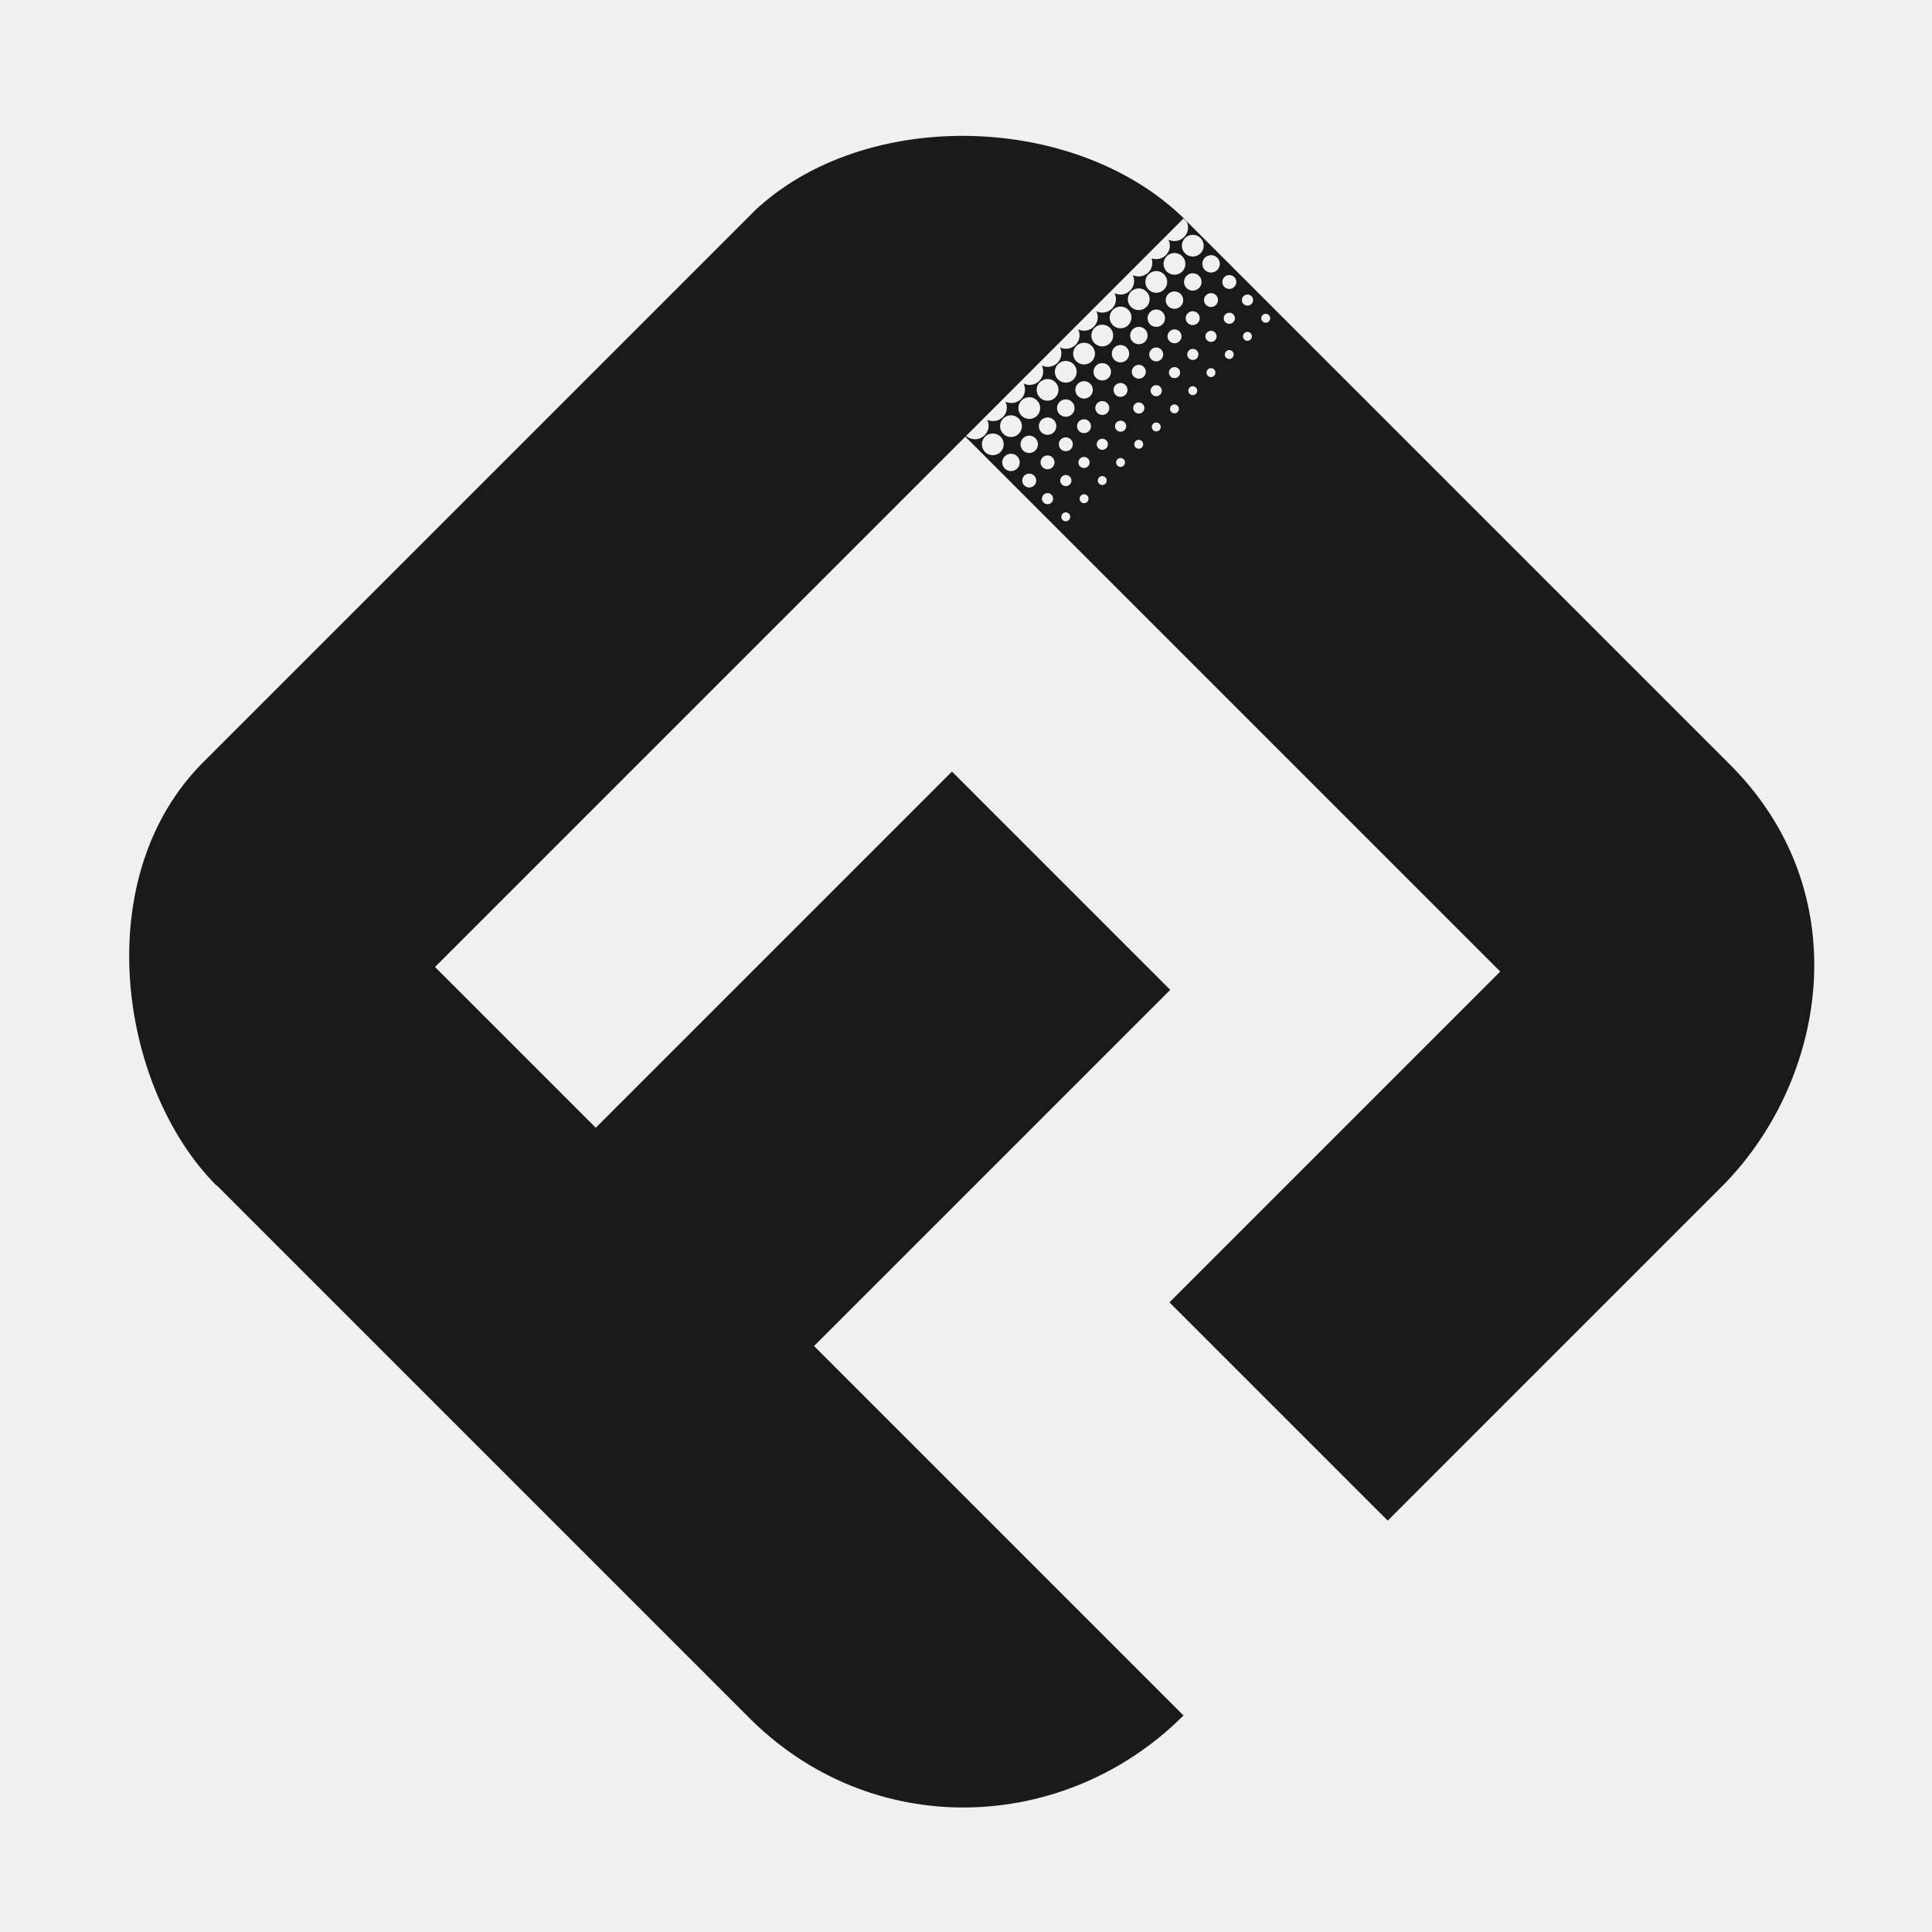
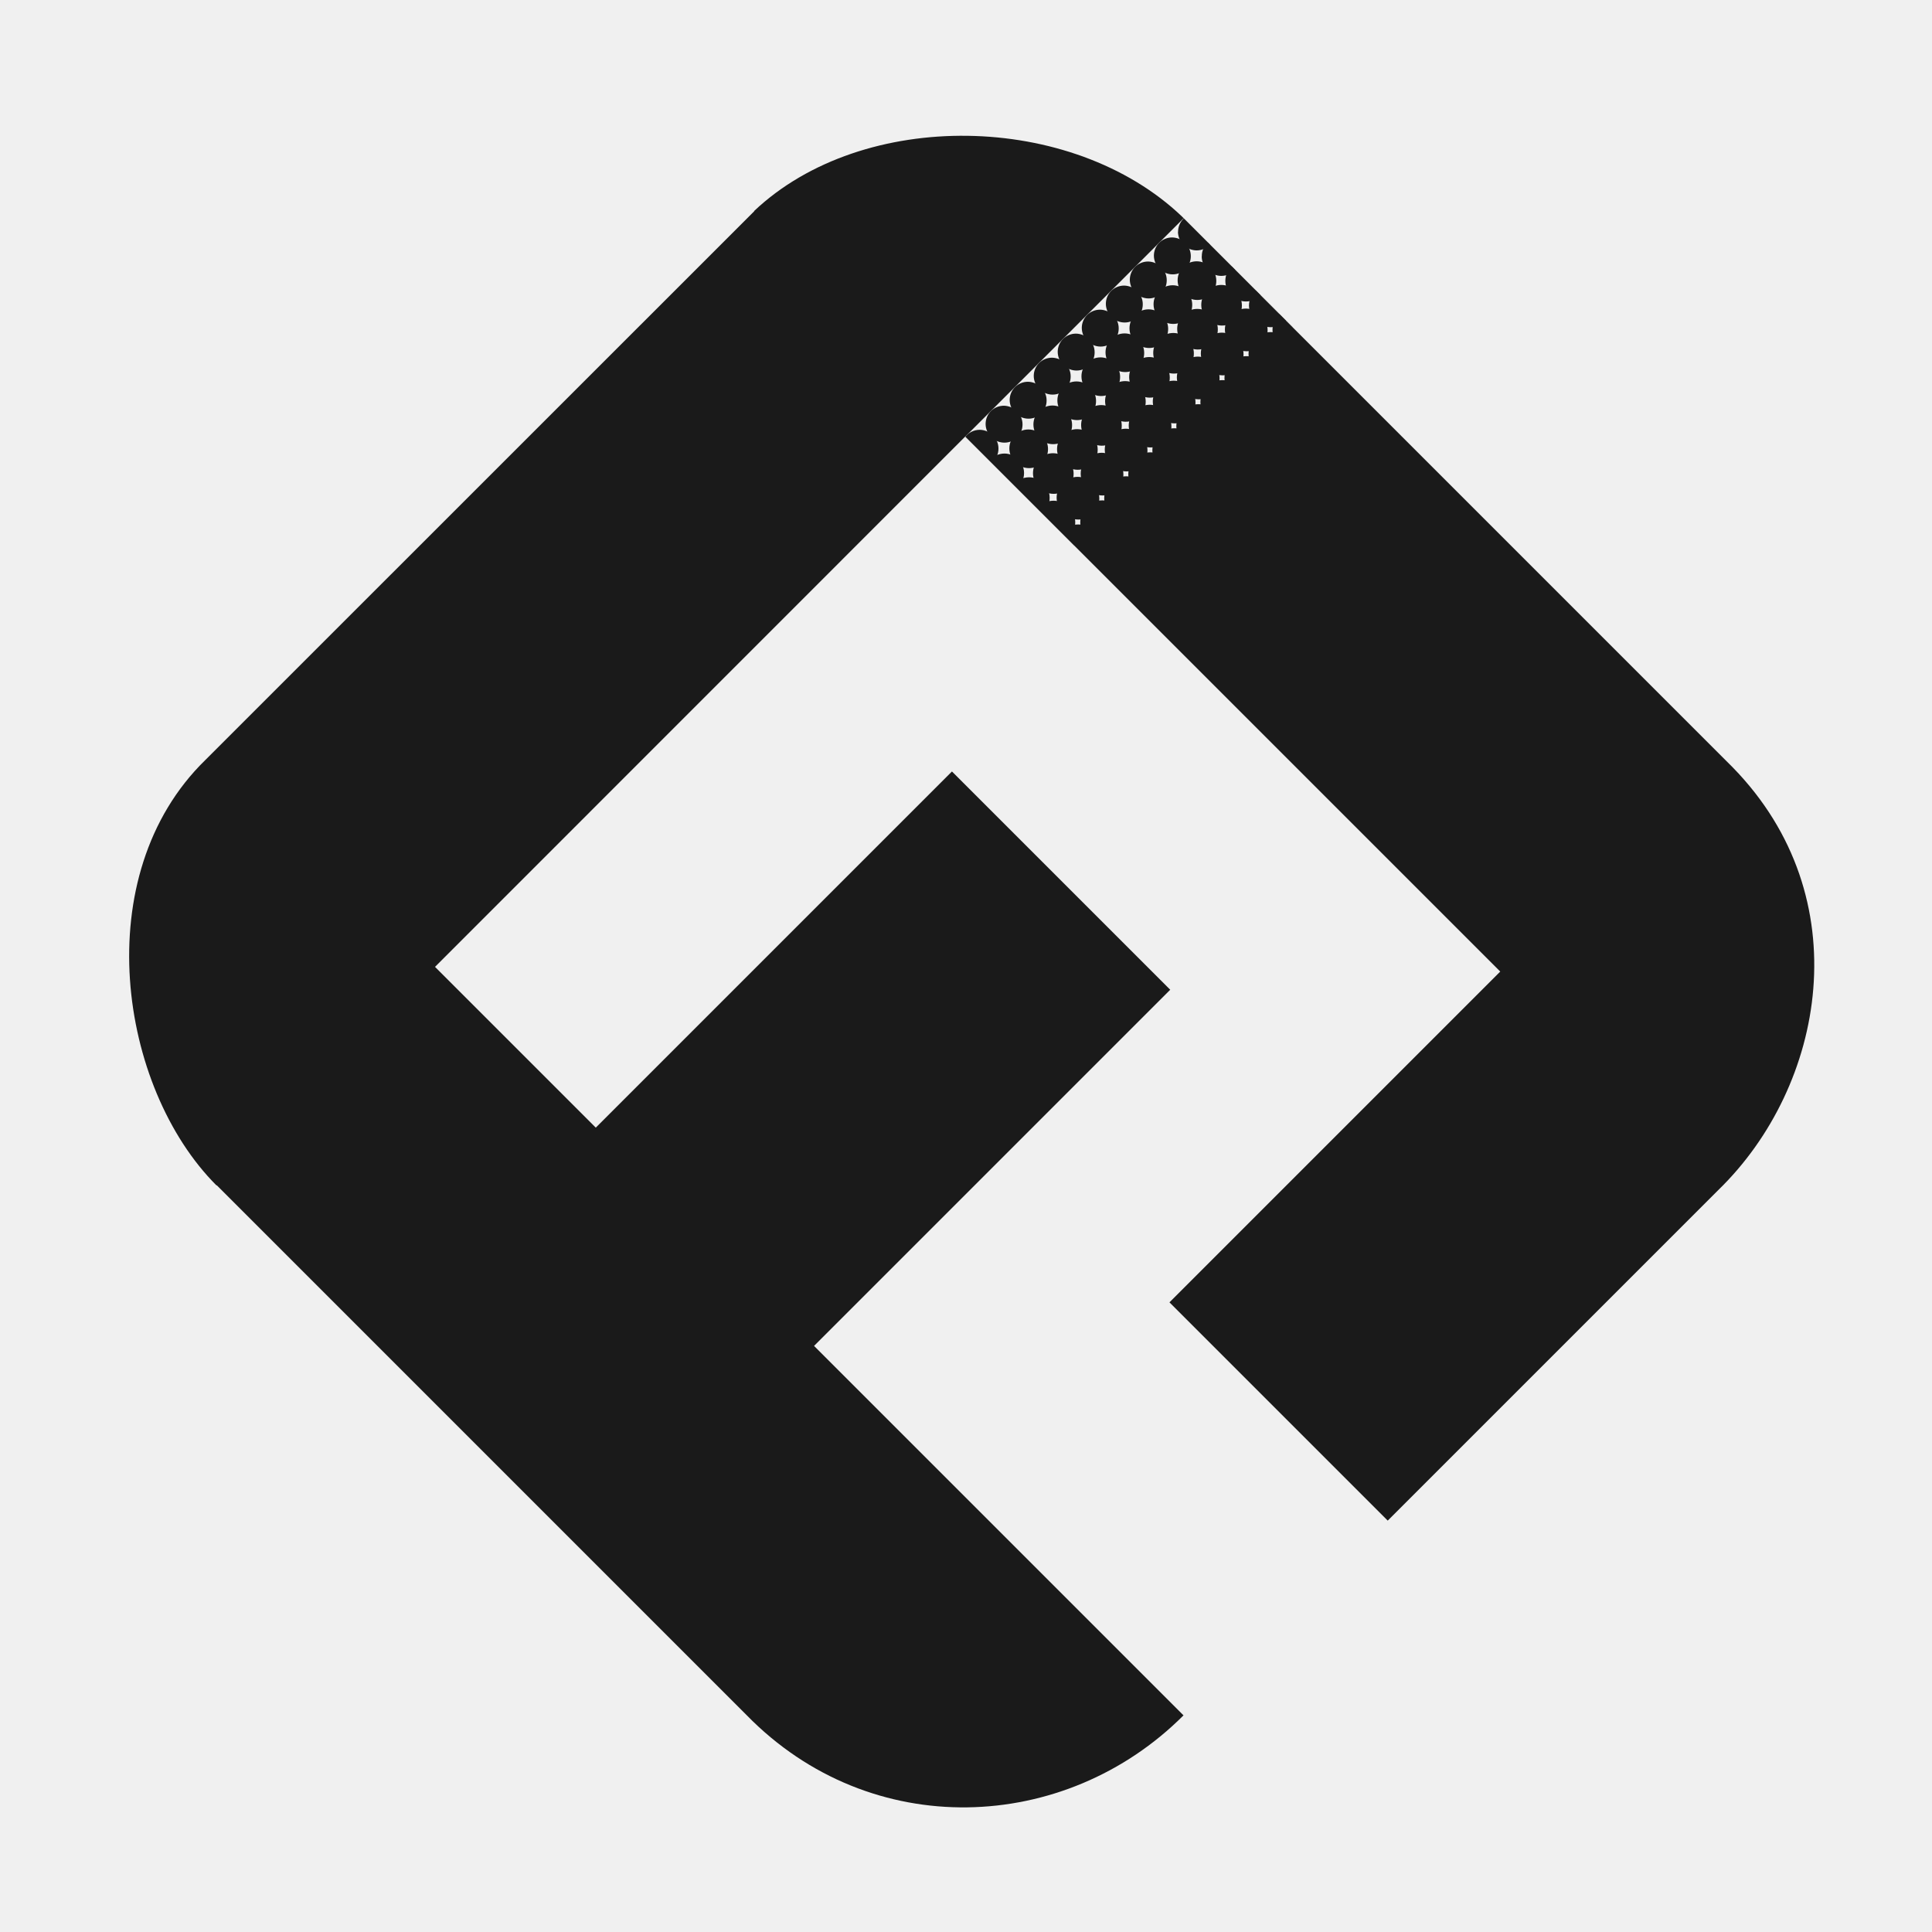
<svg xmlns="http://www.w3.org/2000/svg" viewBox="0 0 177.38 177.38">
  <defs>
-     <mask id="halftone-knockout" maskUnits="userSpaceOnUse" x="-5%" y="-5%" width="110%" height="110%">
+     <clipPath id="lclip">
+       <path d="M88.63,40.09l9.55,9.55,39.56,39.56-30.37,30.37,20.04,20.04,30.37-30.37c9.78-9.51,12.99-26.82,1.31-38.78l-50.42-50.42-20.04,20.04Z" />
+     </clipPath>
+     <mask id="seam-knockout" maskUnits="userSpaceOnUse" x="-5%" y="-5%" width="110%" height="110%">
      <rect x="-1000" y="-1000" width="3000" height="3000" fill="white" />
-       <path d="M108.8,21.85c-.39.39-.39,1.02,0,1.41.39.39,1.03.39,1.42,0,.39-.39.39-1.02,0-1.41-.39-.39-1.03-.39-1.42,0M107.12,23.52c-.39.39-.39,1.02,0,1.41.39.39,1.03.39,1.42,0,.39-.39.39-1.02,0-1.41-.39-.39-1.03-.39-1.42,0M110.62,23.66c-.31.31-.31.82,0,1.13.31.31.82.31,1.14,0,.31-.31.31-.82,0-1.13-.31-.31-.82-.31-1.14,0M105.45,25.18c-.39.39-.39,1.02,0,1.41.39.39,1.03.39,1.42,0,.39-.39.39-1.02,0-1.41-.39-.39-1.03-.39-1.42,0M108.94,25.32c-.31.31-.31.82,0,1.13.31.31.82.31,1.14,0s.31-.82,0-1.13c-.31-.31-.82-.31-1.14,0M112.41,25.44c-.25.25-.25.65,0,.9.25.25.66.25.91,0,.25-.25.25-.65,0-.9-.25-.25-.66-.25-.91,0M103.84,26.77c-.39.39-.39,1.02,0,1.41.39.39,1.03.39,1.42,0,.39-.39.39-1.02,0-1.41-.39-.39-1.03-.39-1.42,0M107.26,26.99c-.31.31-.31.82,0,1.13.31.31.82.31,1.14,0,.31-.31.31-.82,0-1.13s-.82-.31-1.14,0M110.73,27.1c-.25.25-.25.65,0,.9.25.25.66.25.91,0,.25-.25.25-.65,0-.9-.25-.25-.66-.25-.91,0M114.17,27.19c-.2.2-.2.52,0,.72.2.2.53.2.73,0,.2-.2.2-.52,0-.72-.2-.2-.53-.2-.73,0M102.17,28.44c-.39.39-.39,1.02,0,1.41.39.39,1.03.39,1.42,0,.39-.39.39-1.02,0-1.41-.39-.39-1.03-.39-1.42,0M105.59,28.65c-.31.31-.31.82,0,1.13.31.31.82.31,1.14,0,.31-.31.31-.82,0-1.13-.31-.31-.82-.31-1.14,0M109.05,28.76c-.25.25-.25.65,0,.9.25.25.66.25.91,0,.25-.25.25-.65,0-.9-.25-.25-.66-.25-.91,0M112.5,28.86c-.2.2-.2.52,0,.72.2.2.53.2.73,0,.2-.2.2-.52,0-.72-.2-.2-.53-.2-.73,0M115.92,28.93c-.16.16-.16.42,0,.58.16.16.42.16.58,0,.16-.16.16-.42,0-.58-.16-.16-.42-.16-.58,0M100.49,30.1c-.39.39-.39,1.02,0,1.41.39.39,1.03.39,1.42,0,.39-.39.39-1.02,0-1.41-.39-.39-1.03-.39-1.42,0M103.99,30.24c-.31.31-.31.82,0,1.13.31.31.82.31,1.14,0,.31-.31.31-.82,0-1.13s-.82-.31-1.14,0M107.38,30.43c-.25.25-.25.65,0,.9.25.25.66.25.91,0,.25-.25.25-.65,0-.9-.25-.25-.66-.25-.91,0M110.82,30.52c-.2.2-.2.52,0,.72.2.2.53.2.73,0,.2-.2.2-.52,0-.72-.2-.2-.53-.2-.73,0M114.24,30.59c-.16.16-.16.42,0,.58.16.16.42.16.58,0,.16-.16.16-.42,0-.58-.16-.16-.42-.16-.58,0M98.82,31.76c-.39.39-.39,1.02,0,1.41.39.39,1.03.39,1.42,0,.39-.39.39-1.02,0-1.41-.39-.39-1.03-.39-1.42,0M102.31,31.91c-.31.31-.31.82,0,1.13.31.31.82.31,1.13,0,.31-.31.31-.82,0-1.13-.31-.31-.82-.31-1.13,0M105.7,32.09c-.25.25-.25.65,0,.9.25.25.66.25.91,0,.25-.25.25-.65,0-.9-.25-.25-.66-.25-.91,0M109.15,32.18c-.2.2-.2.52,0,.72.2.2.53.2.73,0,.2-.2.2-.52,0-.72-.2-.2-.53-.2-.73,0M112.57,32.26c-.16.16-.16.42,0,.58.16.16.42.16.58,0,.16-.16.16-.42,0-.58-.16-.16-.42-.16-.58,0M97.14,33.43c-.39.39-.39,1.02,0,1.41.39.39,1.03.39,1.42,0,.39-.39.39-1.02,0-1.41-.39-.39-1.03-.39-1.42,0M100.63,33.57c-.31.31-.31.82,0,1.13.31.31.82.31,1.14,0,.31-.31.31-.82,0-1.13-.31-.31-.82-.31-1.14,0M104.1,33.68c-.25.25-.25.65,0,.9.25.25.66.25.91,0,.25-.25.25-.65,0-.9-.25-.25-.66-.25-.91,0M107.47,33.85c-.2.2-.2.52,0,.72.2.2.53.2.73,0,.2-.2.2-.52,0-.72-.2-.2-.53-.2-.73,0M110.89,33.92c-.16.16-.16.42,0,.58.16.16.42.16.58,0,.16-.16.16-.42,0-.58-.16-.16-.42-.16-.58,0M95.47,35.09c-.39.39-.39,1.02,0,1.41.39.39,1.03.39,1.42,0,.39-.39.39-1.02,0-1.41-.39-.39-1.03-.39-1.42,0M98.96,35.23c-.31.31-.31.82,0,1.13.31.31.82.31,1.14,0,.31-.31.31-.82,0-1.13s-.82-.31-1.14,0M102.42,35.35c-.25.25-.25.65,0,.9.25.25.66.25.91,0,.25-.25.25-.65,0-.9-.25-.25-.66-.25-.91,0M105.79,35.51c-.2.2-.2.52,0,.72.2.2.53.2.73,0,.2-.2.2-.52,0-.72s-.53-.2-.73,0M109.22,35.58c-.16.16-.16.42,0,.58.16.16.42.16.58,0,.16-.16.16-.42,0-.58-.16-.16-.42-.16-.58,0M93.79,36.76c-.39.39-.39,1.02,0,1.41.39.39,1.03.39,1.42,0,.39-.39.39-1.02,0-1.41-.39-.39-1.03-.39-1.42,0M97.28,36.9c-.31.31-.31.82,0,1.13.31.31.82.31,1.14,0s.31-.82,0-1.13-.82-.31-1.14,0M100.75,37.01c-.25.25-.25.65,0,.9.25.25.66.25.91,0,.25-.25.25-.65,0-.9-.25-.25-.66-.25-.91,0M104.19,37.1c-.2.2-.2.52,0,.72.2.2.53.2.73,0,.2-.2.2-.52,0-.72-.2-.2-.53-.2-.73,0M107.54,37.25c-.16.16-.16.42,0,.58.16.16.42.16.58,0,.16-.16.16-.42,0-.58-.16-.16-.42-.16-.58,0M92.11,38.42c-.39.39-.39,1.02,0,1.41.39.39,1.03.39,1.42,0,.39-.39.39-1.02,0-1.41-.39-.39-1.03-.39-1.42,0M95.61,38.56c-.31.31-.31.82,0,1.13.31.31.82.31,1.14,0,.31-.31.31-.82,0-1.13-.31-.31-.82-.31-1.14,0M99.07,38.68c-.25.25-.25.65,0,.9.25.25.66.25.91,0,.25-.25.25-.65,0-.9-.25-.25-.66-.25-.91,0M102.52,38.77c-.2.2-.2.52,0,.72.2.2.53.2.73,0,.2-.2.2-.52,0-.72-.2-.2-.53-.2-.73,0M105.87,38.91c-.16.16-.16.42,0,.58.16.16.42.16.58,0,.16-.16.16-.42,0-.58-.16-.16-.42-.16-.58,0M90.44,40.09c-.39.39-.39,1.02,0,1.41.39.39,1.03.39,1.42,0,.39-.39.39-1.02,0-1.41-.39-.39-1.03-.39-1.42,0M93.93,40.23c-.31.31-.31.82,0,1.13.31.31.82.31,1.13,0,.31-.31.31-.82,0-1.13s-.82-.31-1.13,0M97.4,40.34c-.25.25-.25.65,0,.9.25.25.66.25.91,0,.25-.25.25-.65,0-.9-.25-.25-.66-.25-.91,0M100.84,40.43c-.2.2-.2.52,0,.72.2.2.53.2.73,0,.2-.2.2-.52,0-.72-.2-.2-.53-.2-.73,0M104.26,40.5c-.16.16-.16.42,0,.58.16.16.42.16.58,0,.16-.16.16-.42,0-.58-.16-.16-.42-.16-.58,0M92.25,41.89c-.31.31-.31.82,0,1.13s.82.31,1.14,0c.31-.31.31-.82,0-1.13-.31-.31-.82-.31-1.14,0M95.72,42c-.25.25-.25.65,0,.9.25.25.66.25.91,0,.25-.25.25-.65,0-.9-.25-.25-.66-.25-.91,0M99.16,42.1c-.2.2-.2.52,0,.72.2.2.53.2.73,0,.2-.2.2-.52,0-.72-.2-.2-.53-.2-.73,0M102.59,42.17c-.16.16-.16.42,0,.58.16.16.42.16.58,0,.16-.16.16-.42,0-.58-.16-.16-.42-.16-.58,0M94.04,43.67c-.25.25-.25.65,0,.9.25.25.66.25.91,0,.25-.25.25-.65,0-.9-.25-.25-.66-.25-.91,0M97.49,43.76c-.2.2-.2.52,0,.72.2.2.53.2.73,0,.2-.2.2-.52,0-.72-.2-.2-.53-.2-.73,0M100.91,43.83c-.16.16-.16.42,0,.58.16.16.42.16.58,0,.16-.16.16-.42,0-.58-.16-.16-.42-.16-.58,0M95.81,45.42c-.2.2-.2.52,0,.72.2.2.53.2.73,0,.2-.2.2-.52,0-.72-.2-.2-.53-.2-.73,0M99.24,45.5c-.16.16-.16.42,0,.58.16.16.42.16.58,0,.16-.16.16-.42,0-.58-.16-.16-.42-.16-.58,0M97.56,47.16c-.16.16-.16.42,0,.58.16.16.42.16.58,0,.16-.16.16-.42,0-.58-.16-.16-.42-.16-.58,0" fill="black" fill-rule="evenodd" />
-       <path d="M106.94,20.01c-.39.38-.47.96-.24,1.42-.47-.22-1.05-.14-1.43.24-.35.35-.45.86-.3,1.3-.44-.15-.95-.06-1.31.29-.39.39-.47.96-.24,1.42-.47-.22-1.04-.14-1.43.24-.39.38-.47.96-.24,1.42-.47-.22-1.05-.14-1.43.24-.39.39-.47.96-.24,1.42-.47-.23-1.05-.14-1.43.24-.39.39-.47.96-.24,1.42-.47-.22-1.04-.14-1.43.24-.39.38-.47.96-.24,1.42-.47-.22-1.05-.14-1.43.24-.39.39-.47.96-.24,1.42-.47-.22-1.04-.14-1.43.24s-.47.96-.24,1.42c-.47-.22-1.04-.14-1.43.24-.39.38-.47.96-.24,1.42-.47-.22-1.05-.14-1.43.24-.39.39-.47.96-.24,1.42-.47-.22-1.04-.14-1.43.24-.49.49-.49,1.28,0,1.76.49.49,1.29.49,1.77,0,.39-.39.47-.96.24-1.42.47.22,1.04.14,1.43-.24.39-.38.47-.96.24-1.42.47.22,1.05.14,1.43-.24.39-.39.47-.96.24-1.42.47.22,1.04.14,1.43-.24.39-.39.47-.96.24-1.42.47.22,1.05.14,1.43-.24.39-.38.47-.96.24-1.42.47.22,1.05.14,1.43-.24.39-.39.47-.96.24-1.42.47.22,1.04.14,1.43-.24.39-.38.47-.96.24-1.42.47.22,1.05.14,1.43-.24.39-.38.47-.96.24-1.42.47.23,1.05.14,1.43-.24.39-.39.47-.96.24-1.42.47.22,1.04.14,1.43-.24.35-.35.45-.86.3-1.3.44.15.95.06,1.31-.29.39-.38.47-.96.24-1.42.47.22,1.05.14,1.43-.24.39-.39.47-.96.24-1.42l-.59-.58c-.47-.22-1.04-.14-1.43.24Z" fill="black" fill-rule="evenodd" />
+       <g clip-path="url(#lclip)">
+         <path d="M69.25,19.39l-.65.65-49.74,49.73c-10.87,10.59-7.95,30.1,1.02,39.07l.02-.02,48.65,48.65c11.41,11.68,29.25,10.89,40.11.02l-33.92-33.92,32.7-32.7-20.04-20.04-32.7,32.7-14.76-14.76,48.69-48.7,9.99,9.99,20.04-20.04-10.15-10.15c-10.1-9.62-29.27-9.95-39.27-.5Z" fill="black" fill-rule="evenodd" />
+       </g>
+       <path d="M88.61,40.14l2.39,2.39c.41-.3.68-.8.67-1.36,0-.93-.77-1.69-1.71-1.71-.56,0-1.05.26-1.35.68Z" fill="white" />
+       <path d="M90.81,42.34l2.51,2.51c.43-.32.7-.84.7-1.42,0-.98-.81-1.78-1.79-1.79-.58,0-1.09.27-1.41.7Z" fill="white" />
+       <path d="M93.01,44.54l2.64,2.64c.45-.34.73-.87.72-1.48,0-1.03-.85-1.87-1.88-1.88-.6,0-1.14.28-1.48.72Z" fill="white" />
+       <path d="M95.2,46.73l2.77,2.77c.46-.35.76-.91.75-1.55,0-1.08-.89-1.96-1.98-1.98-.63,0-1.19.29-1.54.75Z" fill="white" />
+       <path d="M97.39,48.93l2.91,2.91c.48-.37.78-.96.77-1.62-.01-1.13-.94-2.06-2.07-2.07-.66,0-1.24.3-1.61.78Z" fill="white" />
+       <path d="M99.58,51.12l1.6,1.6,1.69-1.69c-.4-.43-.97-.71-1.6-.72-.68,0-1.29.31-1.69.81Z" fill="white" />
+       <path d="M90.49,38.93c.01.94.78,1.7,1.71,1.71.94.01,1.69-.74,1.68-1.68,0-.93-.77-1.69-1.71-1.71-.93,0-1.68.74-1.68,1.68" fill="white" />
+       <path d="M92.67,41.19c.01.98.81,1.78,1.79,1.79.98.01,1.77-.78,1.76-1.76,0-.98-.81-1.78-1.79-1.79-.98,0-1.77.78-1.76,1.76" fill="white" />
+       <path d="M94.84,43.46c.01,1.03.86,1.87,1.88,1.88,1.03.01,1.86-.82,1.85-1.85,0-1.03-.85-1.87-1.88-1.88-1.03,0-1.86.82-1.85,1.85" fill="white" />
+       <path d="M97.01,45.72c.02,1.08.9,1.97,1.98,1.98,1.08.02,1.96-.86,1.94-1.94,0-1.08-.89-1.96-1.98-1.98-1.08,0-1.95.86-1.94,1.94" fill="white" />
+       <path d="M99.18,47.98c.02,1.14.94,2.06,2.07,2.07,1.14.02,2.05-.9,2.04-2.04-.01-1.13-.94-2.06-2.07-2.07-1.13-.01-2.05.91-2.04,2.04" fill="white" />
+       <path d="M101.34,50.24c0,.63.28,1.2.72,1.6l3.02-3.02c-.4-.43-.97-.71-1.6-.72-1.19-.01-2.15.95-2.14,2.14Z" fill="white" />
+       <path d="M92.7,36.73c.01.94.78,1.7,1.71,1.71.94.01,1.69-.74,1.68-1.68,0-.93-.77-1.69-1.71-1.71-.93,0-1.68.74-1.68,1.68" fill="white" />
+       <path d="M94.88,38.99c.01.98.81,1.78,1.79,1.79.98.01,1.77-.78,1.76-1.76,0-.98-.81-1.78-1.79-1.79-.98,0-1.77.78-1.76,1.76" fill="white" />
+       <path d="M97.05,41.25c.01,1.03.86,1.87,1.88,1.88,1.03.01,1.86-.82,1.85-1.85,0-1.03-.85-1.87-1.88-1.88-1.03,0-1.86.82-1.85,1.85" fill="white" />
+       <path d="M99.22,43.51c.02,1.08.9,1.97,1.98,1.98,1.08.02,1.96-.86,1.94-1.94,0-1.08-.89-1.96-1.98-1.98-1.08,0-1.95.86-1.94,1.94" fill="white" />
+       <path d="M101.38,45.77c.02,1.14.94,2.06,2.07,2.07,1.14.02,2.05-.9,2.04-2.04-.01-1.13-.94-2.06-2.07-2.07-1.13-.01-2.05.91-2.04,2.04" fill="white" />
+       <path d="M103.54,48.03c0,.63.28,1.2.72,1.6l3.02-3.02c-.4-.43-.97-.71-1.6-.72-1.19-.01-2.15.95-2.14,2.14Z" fill="white" />
+       <path d="M94.91,34.52c.01.94.78,1.7,1.71,1.71.94.01,1.69-.74,1.68-1.68,0-.93-.77-1.69-1.71-1.71-.93,0-1.68.74-1.68,1.68" fill="white" />
+       <path d="M97.08,36.78c.01.98.81,1.78,1.79,1.79.98.01,1.77-.78,1.76-1.76,0-.98-.81-1.78-1.79-1.79-.98,0-1.77.78-1.76,1.76" fill="white" />
+       <path d="M99.26,39.04c.01,1.03.86,1.87,1.88,1.88,1.03.01,1.86-.82,1.85-1.85,0-1.03-.85-1.87-1.88-1.88-1.03,0-1.86.82-1.85,1.85" fill="white" />
+       <path d="M101.43,41.3c.02,1.08.9,1.97,1.98,1.98,1.08.02,1.96-.86,1.94-1.94,0-1.08-.89-1.96-1.98-1.98-1.08,0-1.95.86-1.94,1.94" fill="white" />
+       <path d="M103.59,43.57c.02,1.14.94,2.06,2.07,2.07,1.14.02,2.05-.9,2.04-2.04-.01-1.13-.94-2.06-2.07-2.07-1.13-.01-2.05.91-2.04,2.04" fill="white" />
+       <path d="M105.75,45.83c0,.63.28,1.2.72,1.6l3.02-3.02c-.4-.43-.97-.71-1.6-.72-1.19-.01-2.15.95-2.14,2.14Z" fill="white" />
+       <path d="M97.11,32.31c.01.94.78,1.7,1.71,1.71.94.01,1.69-.74,1.68-1.68,0-.93-.77-1.69-1.71-1.71-.93,0-1.68.74-1.68,1.68" fill="white" />
+       <path d="M99.29,34.57c.01.98.81,1.78,1.79,1.79.98.01,1.77-.78,1.76-1.76,0-.98-.81-1.78-1.79-1.79-.98,0-1.77.78-1.76,1.76" fill="white" />
+       <path d="M101.46,36.84c.01,1.03.86,1.87,1.88,1.88,1.03.01,1.86-.82,1.85-1.85,0-1.03-.85-1.87-1.88-1.88-1.03,0-1.86.82-1.85,1.85" fill="white" />
+       <path d="M103.63,39.1c.02,1.08.9,1.97,1.98,1.98,1.08.02,1.96-.86,1.94-1.94,0-1.08-.89-1.96-1.98-1.98-1.08,0-1.95.86-1.94,1.94" fill="white" />
+       <path d="M105.8,41.36c.02,1.14.94,2.06,2.07,2.07,1.14.02,2.05-.9,2.04-2.04-.01-1.13-.94-2.06-2.07-2.07-1.13-.01-2.05.91-2.04,2.04" fill="white" />
+       <path d="M107.96,43.62c0,.63.28,1.2.72,1.6l3.02-3.02c-.4-.43-.97-.71-1.6-.72-1.19-.01-2.15.95-2.14,2.14Z" fill="white" />
+       <path d="M99.32,30.11c.01.94.78,1.7,1.71,1.71.94.01,1.69-.74,1.68-1.68,0-.93-.77-1.69-1.71-1.71-.93,0-1.68.74-1.68,1.68" fill="white" />
+       <path d="M101.5,32.37c.01.98.81,1.78,1.79,1.79.98.01,1.77-.78,1.76-1.76,0-.98-.81-1.78-1.79-1.79-.98,0-1.77.78-1.76,1.76" fill="white" />
+       <path d="M103.67,34.63c.01,1.03.86,1.87,1.88,1.88,1.03.01,1.86-.82,1.85-1.85,0-1.03-.85-1.87-1.88-1.88-1.03,0-1.86.82-1.85,1.85" fill="white" />
+       <path d="M105.84,36.89c.02,1.08.9,1.97,1.98,1.98,1.08.02,1.96-.86,1.94-1.94,0-1.08-.89-1.96-1.98-1.98-1.08,0-1.95.86-1.94,1.94" fill="white" />
+       <path d="M108,39.15c.02,1.14.94,2.06,2.07,2.07,1.14.02,2.05-.9,2.04-2.04-.01-1.13-.94-2.06-2.07-2.07-1.13-.01-2.05.91-2.04,2.04" fill="white" />
+       <path d="M110.16,41.41c0,.63.28,1.2.72,1.6l3.02-3.02c-.4-.43-.97-.71-1.6-.72-1.19-.01-2.15.95-2.14,2.14Z" fill="white" />
+       <path d="M101.53,27.9c.01.94.78,1.7,1.71,1.71.94.01,1.69-.74,1.68-1.68,0-.93-.77-1.69-1.71-1.71-.93,0-1.68.74-1.68,1.68" fill="white" />
+       <path d="M103.7,30.16c.01.98.81,1.78,1.79,1.79.98.01,1.77-.78,1.76-1.76,0-.98-.81-1.78-1.79-1.79-.98,0-1.77.78-1.76,1.76" fill="white" />
+       <path d="M105.88,32.42c.01,1.03.86,1.87,1.88,1.88,1.03.01,1.86-.82,1.85-1.85,0-1.03-.85-1.87-1.88-1.88-1.03,0-1.86.82-1.85,1.85" fill="white" />
+       <path d="M108.05,34.68c.02,1.08.9,1.97,1.98,1.98,1.08.02,1.96-.86,1.94-1.94,0-1.08-.89-1.96-1.98-1.98-1.08,0-1.95.86-1.94,1.94" fill="white" />
+       <path d="M110.21,36.94c.02,1.14.94,2.06,2.07,2.07,1.14.02,2.05-.9,2.04-2.04-.01-1.13-.94-2.06-2.07-2.07-1.13-.01-2.05.91-2.04,2.04" fill="white" />
+       <path d="M112.37,39.21c0,.63.28,1.2.72,1.6l3.02-3.02c-.4-.43-.97-.71-1.6-.72-1.19-.01-2.15.95-2.14,2.14Z" fill="white" />
+       <path d="M103.73,25.69c.01.94.78,1.7,1.71,1.71.94.01,1.69-.74,1.68-1.68,0-.93-.77-1.69-1.71-1.71-.93,0-1.68.74-1.68,1.68" fill="white" />
+       <path d="M105.91,27.95c.01.98.81,1.78,1.79,1.79.98.01,1.77-.78,1.76-1.76,0-.98-.81-1.78-1.79-1.79-.98,0-1.77.78-1.76,1.76" fill="white" />
+       <path d="M108.08,30.21c.01,1.03.86,1.87,1.88,1.88,1.03.01,1.86-.82,1.85-1.85,0-1.03-.85-1.87-1.88-1.88-1.03,0-1.86.82-1.85,1.85" fill="white" />
+       <path d="M110.25,32.48c.02,1.08.9,1.97,1.98,1.98,1.08.02,1.96-.86,1.94-1.94,0-1.08-.89-1.96-1.98-1.98-1.08,0-1.95.86-1.94,1.94" fill="white" />
+       <path d="M112.42,34.74c.02,1.14.94,2.06,2.07,2.07,1.14.02,2.05-.9,2.04-2.04-.01-1.13-.94-2.06-2.07-2.07-1.13-.01-2.05.91-2.04,2.04" fill="white" />
+       <path d="M114.58,37c0,.63.28,1.2.72,1.6l3.02-3.02c-.4-.43-.97-.71-1.6-.72-1.19-.01-2.15.95-2.14,2.14Z" fill="white" />
+       <path d="M105.94,23.48c.01.94.78,1.7,1.71,1.71.94.01,1.69-.74,1.68-1.68,0-.93-.77-1.69-1.71-1.71-.93,0-1.68.74-1.68,1.68" fill="white" />
+       <path d="M108.12,25.75c.01.98.81,1.78,1.79,1.79.98.01,1.77-.78,1.76-1.76,0-.98-.81-1.78-1.79-1.79-.98,0-1.77.78-1.76,1.76" fill="white" />
+       <path d="M110.29,28.01c.01,1.03.86,1.87,1.88,1.88,1.03.01,1.86-.82,1.85-1.85,0-1.03-.85-1.87-1.88-1.88-1.03,0-1.86.82-1.85,1.85" fill="white" />
+       <path d="M112.46,30.27c.02,1.08.9,1.97,1.98,1.98,1.08.02,1.96-.86,1.94-1.94,0-1.08-.89-1.96-1.98-1.98-1.08,0-1.95.86-1.94,1.94" fill="white" />
+       <path d="M114.63,32.53c.02,1.14.94,2.06,2.07,2.07,1.14.02,2.05-.9,2.04-2.04-.01-1.13-.94-2.06-2.07-2.07-1.13-.01-2.05.91-2.04,2.04" fill="white" />
+       <path d="M116.79,34.79c0,.63.28,1.2.72,1.6l3.02-3.02c-.4-.43-.97-.71-1.6-.72-1.19-.01-2.15.95-2.14,2.14Z" fill="white" />
+       <path d="M108.15,21.28c.01.94.78,1.7,1.71,1.71.49,0,.93-.2,1.24-.53l-2.41-2.41c-.33.31-.53.75-.53,1.23Z" fill="white" />
+       <path d="M110.33,23.54c.01.98.81,1.78,1.79,1.79.51,0,.97-.21,1.3-.55l-2.53-2.53c-.34.32-.56.78-.55,1.29Z" fill="white" />
+       <path d="M112.5,25.8c.01,1.03.86,1.87,1.88,1.88.54,0,1.02-.21,1.36-.58l-2.66-2.66c-.36.34-.58.82-.58,1.35Z" fill="white" />
+       <path d="M114.67,28.06c.02,1.08.9,1.97,1.98,1.98.56,0,1.07-.22,1.42-.6l-2.79-2.79c-.38.35-.61.86-.61,1.42Z" fill="white" />
+       <path d="M116.83,30.32c.02,1.14.94,2.06,2.07,2.07.59,0,1.12-.24,1.49-.63l-2.93-2.93c-.4.37-.64.9-.63,1.49Z" fill="white" />
+       <path d="M118.99,32.58c0,.63.28,1.2.72,1.6l1.55-1.55-1.61-1.61c-.41.39-.67.95-.66,1.56Z" fill="white" />
    </mask>
  </defs>
-   <g fill="#1A1A1A" fill-rule="evenodd">
-     <path d="M69.25,19.39l-.65.65-49.74,49.74c-10.87,10.59-7.94,30.1,1.02,39.07l.02-.02,48.65,48.65c11.41,11.68,29.25,10.89,40.11.02l-33.92-33.92,32.7-32.7-20.04-20.04-32.7,32.7-14.76-14.76L108.68,20.04c-10.05-9.78-29.38-10.16-39.43-.66" />
-     <path d="M88.63,40.09l49.11,49.11-30.37,30.37,20.04,20.04,30.37-30.37c9.78-9.51,12.99-26.82,1.31-38.78l-50.42-50.42-20.04,20.04Z" mask="url(#halftone-knockout)" />
+   <g fill="#1A1A1A" fill-rule="evenodd" mask="url(#seam-knockout)">
+     <path d="M88.63,40.09l9.55,9.55,39.56,39.56-30.37,30.37,20.04,20.04,30.37-30.37c9.78-9.51,12.99-26.82,1.31-38.78l-50.42-50.42-20.04,20.04Z" />
+     <path d="M69.25,19.39l-.65.65-49.74,49.73c-10.87,10.59-7.95,30.1,1.02,39.07l.02-.02,48.65,48.65c11.41,11.68,29.25,10.89,40.11.02l-33.92-33.92,32.7-32.7-20.04-20.04-32.7,32.7-14.76-14.76,48.69-48.7,9.99,9.99,20.04-20.04-10.15-10.15c-10.1-9.62-29.27-9.95-39.27-.5Z" />
  </g>
</svg>
